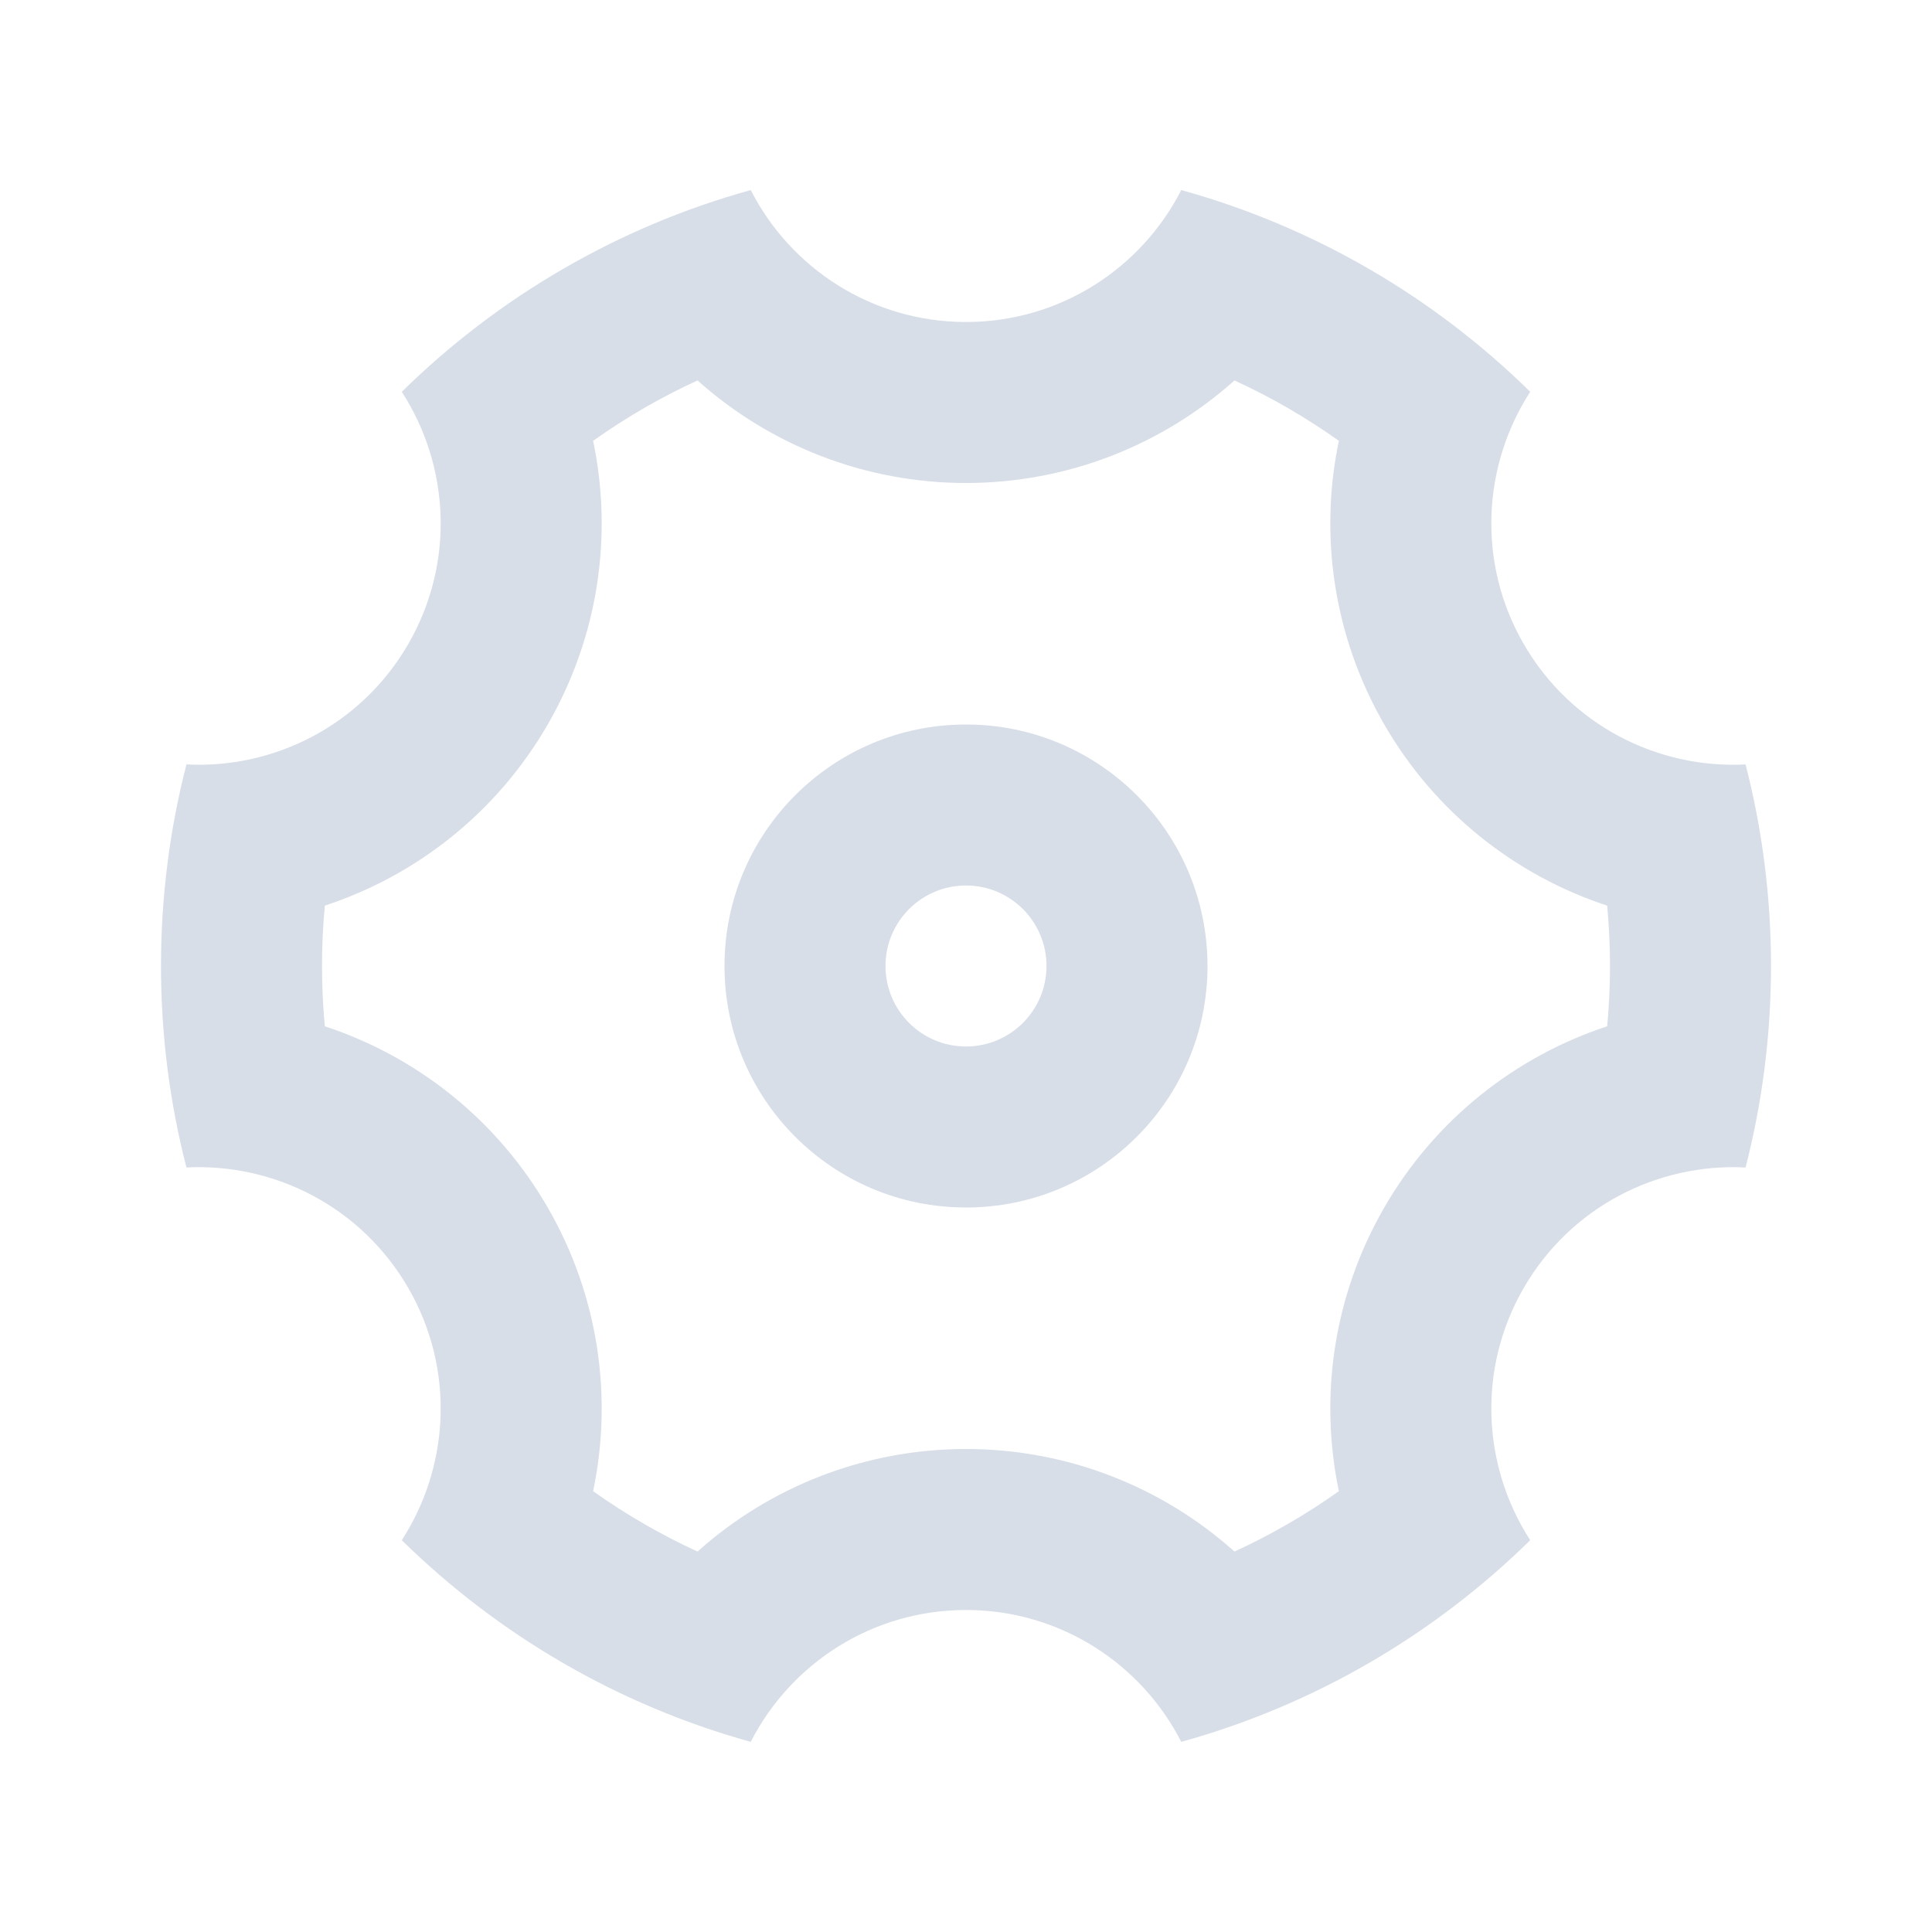
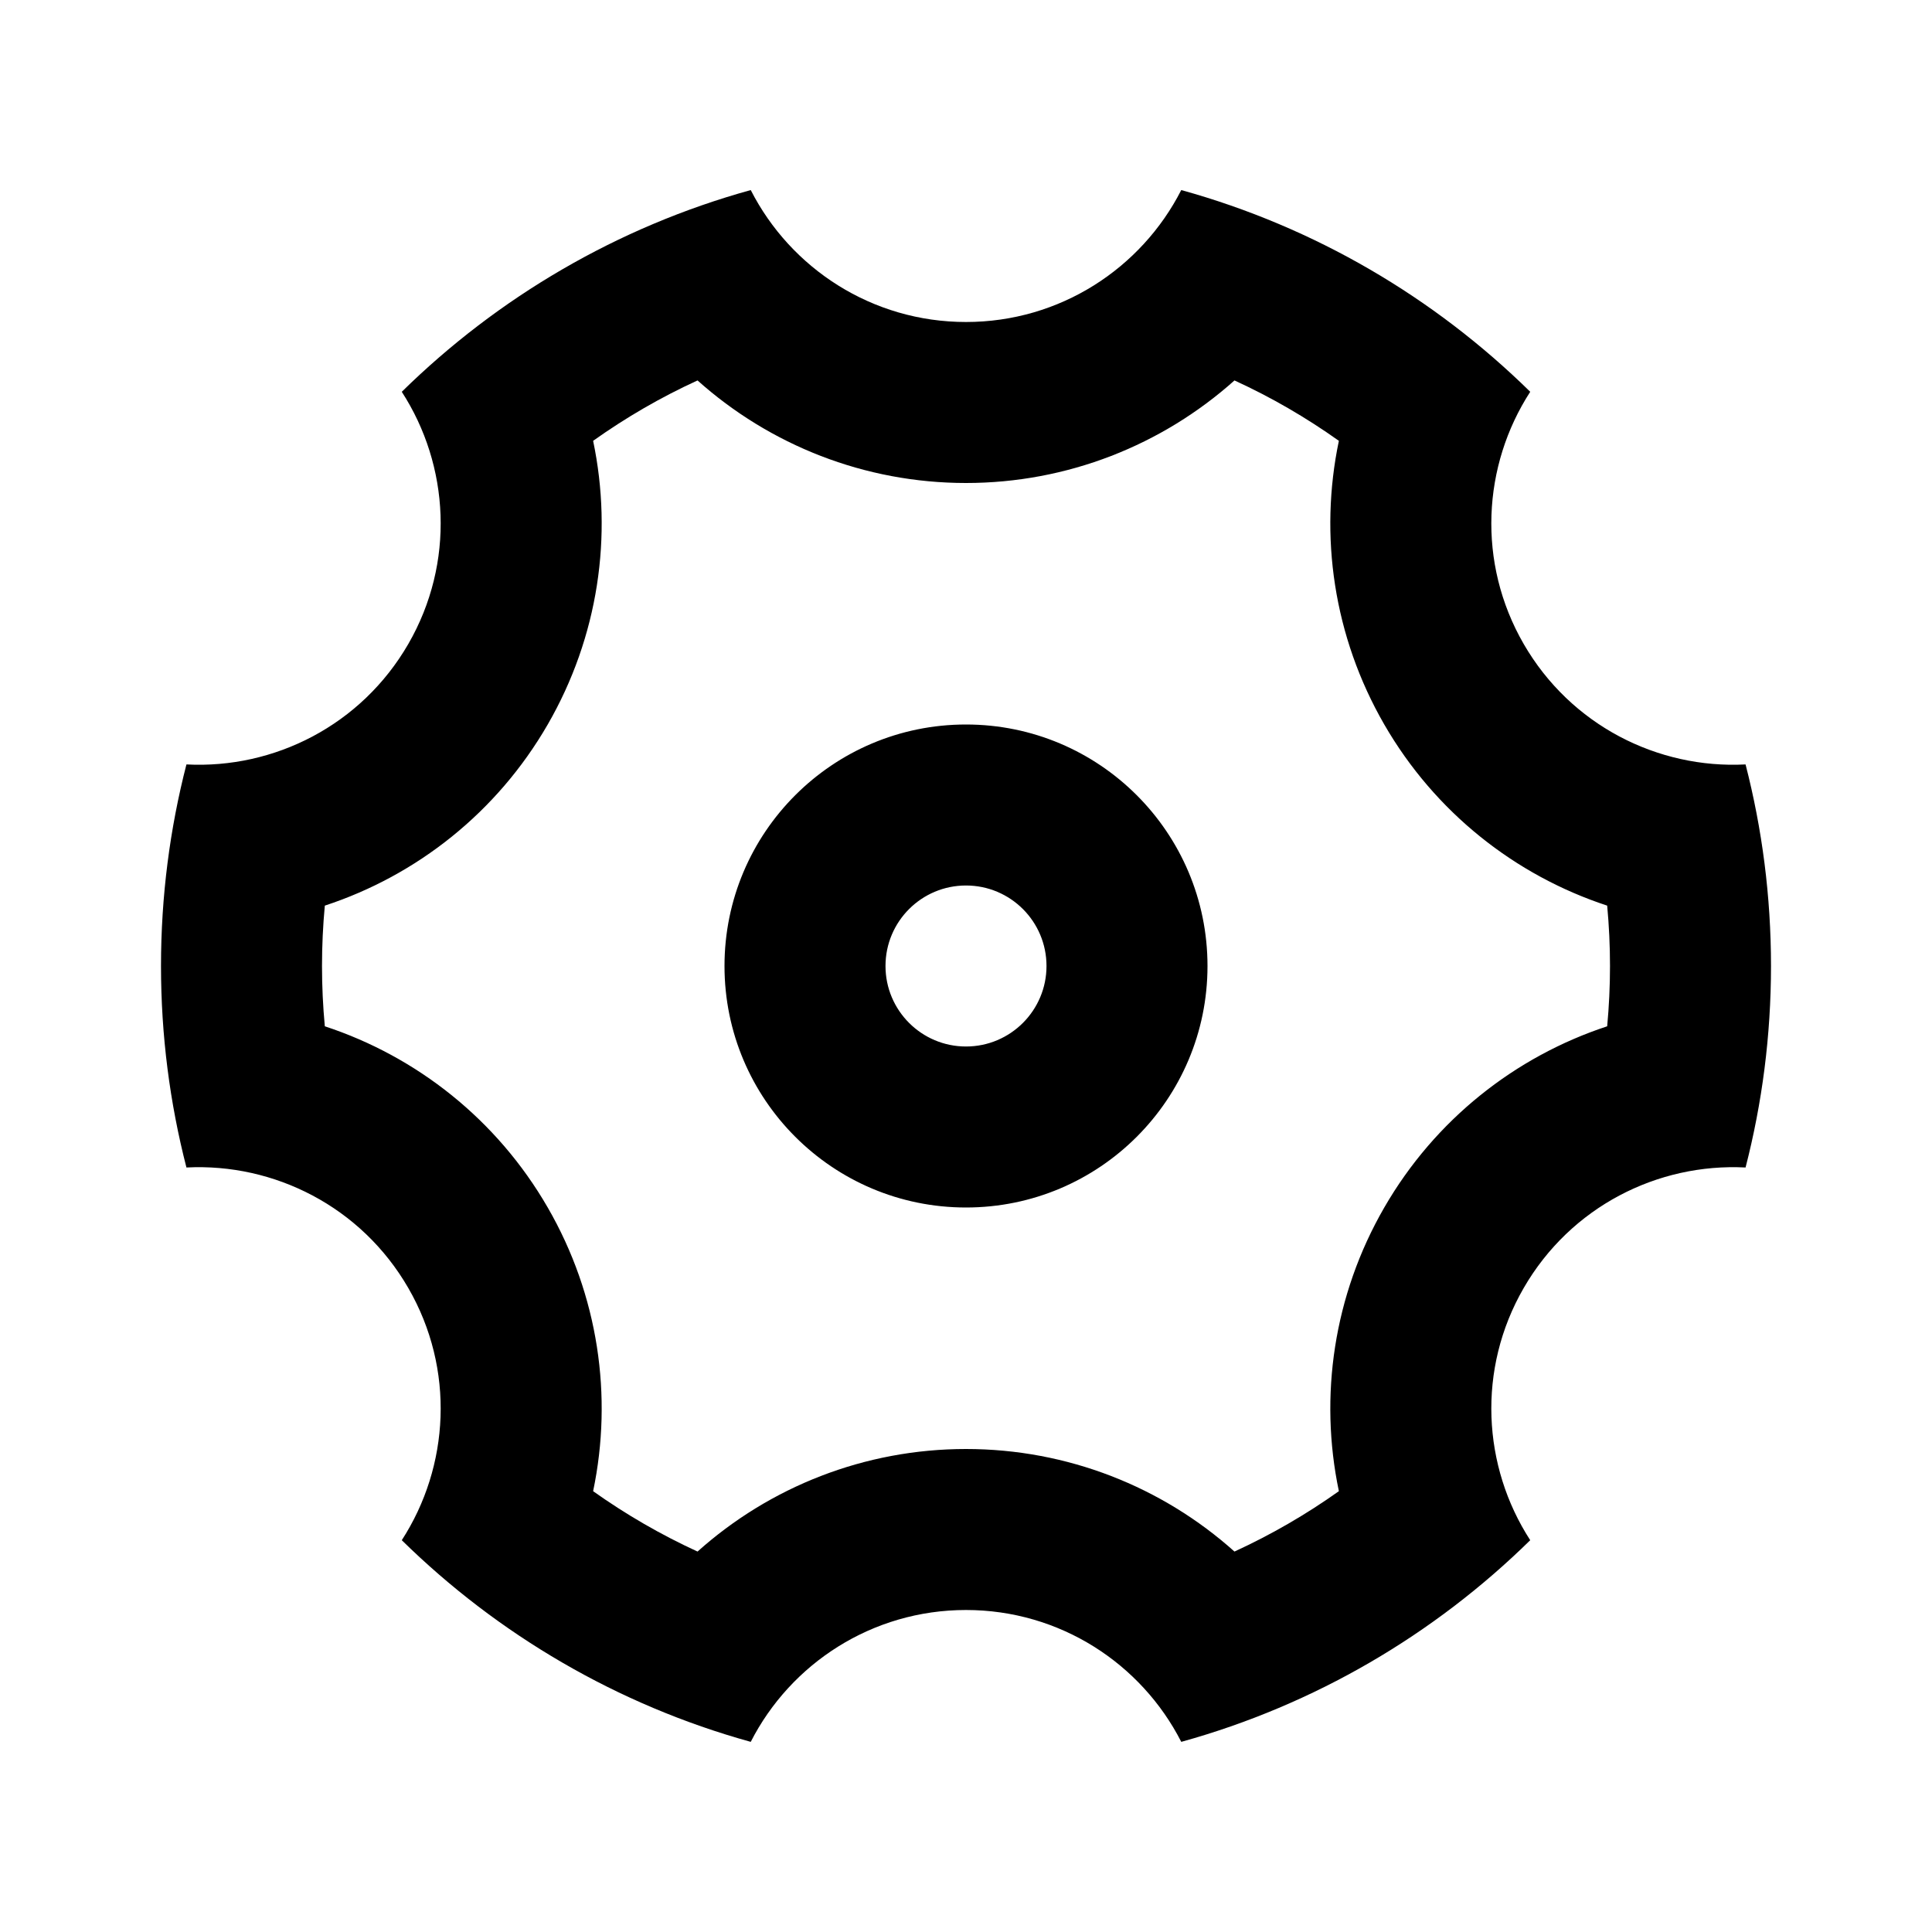
- <svg xmlns="http://www.w3.org/2000/svg" viewBox="0 0 24 24" fill="#D7DEE8">
+ <svg xmlns="http://www.w3.org/2000/svg" viewBox="0 0 24 24" fill="currentColor">
  <path d="M2 12C2 11.135 2.11 10.296 2.316 9.496C3.406 9.553 4.488 9.01 5.072 8C5.655 6.99 5.584 5.783 4.991 4.867C6.184 3.695 7.668 2.82 9.326 2.361C9.822 3.334 10.833 4 12 4C13.167 4 14.178 3.334 14.674 2.361C16.332 2.82 17.817 3.695 19.009 4.867C18.416 5.783 18.345 6.99 18.928 8C19.512 9.01 20.594 9.553 21.684 9.496C21.89 10.296 22 11.135 22 12C22 12.864 21.89 13.703 21.684 14.503C20.594 14.447 19.512 14.989 18.928 16C18.345 17.009 18.416 18.217 19.009 19.133C17.817 20.304 16.332 21.179 14.674 21.638C14.178 20.666 13.167 20 12 20C10.833 20 9.822 20.666 9.326 21.638C7.668 21.179 6.184 20.304 4.991 19.133C5.584 18.217 5.655 17.009 5.072 16C4.488 14.989 3.406 14.447 2.316 14.503C2.11 13.703 2 12.864 2 12ZM6.804 15C7.434 16.091 7.615 17.346 7.368 18.524C7.776 18.814 8.21 19.065 8.665 19.274C9.562 18.471 10.739 18 12 18C13.261 18 14.438 18.471 15.335 19.274C15.79 19.065 16.224 18.814 16.632 18.524C16.385 17.346 16.566 16.091 17.196 15C17.826 13.909 18.823 13.125 19.965 12.749C19.988 12.502 20 12.252 20 12C20 11.748 19.988 11.498 19.965 11.25C18.823 10.875 17.826 10.091 17.196 9C16.566 7.908 16.385 6.654 16.632 5.476C16.224 5.186 15.79 4.934 15.335 4.726C14.438 5.528 13.261 6 12 6C10.739 6 9.562 5.528 8.665 4.726C8.21 4.934 7.776 5.186 7.368 5.476C7.615 6.654 7.434 7.908 6.804 9C6.174 10.091 5.178 10.875 4.035 11.25C4.012 11.498 4 11.748 4 12C4 12.252 4.012 12.502 4.035 12.749C5.178 13.125 6.174 13.909 6.804 15ZM12 15C10.343 15 9 13.657 9 12C9 10.343 10.343 9 12 9C13.657 9 15 10.343 15 12C15 13.657 13.657 15 12 15ZM12 13C12.552 13 13 12.552 13 12C13 11.447 12.552 11 12 11C11.448 11 11 11.447 11 12C11 12.552 11.448 13 12 13Z" />
</svg>
